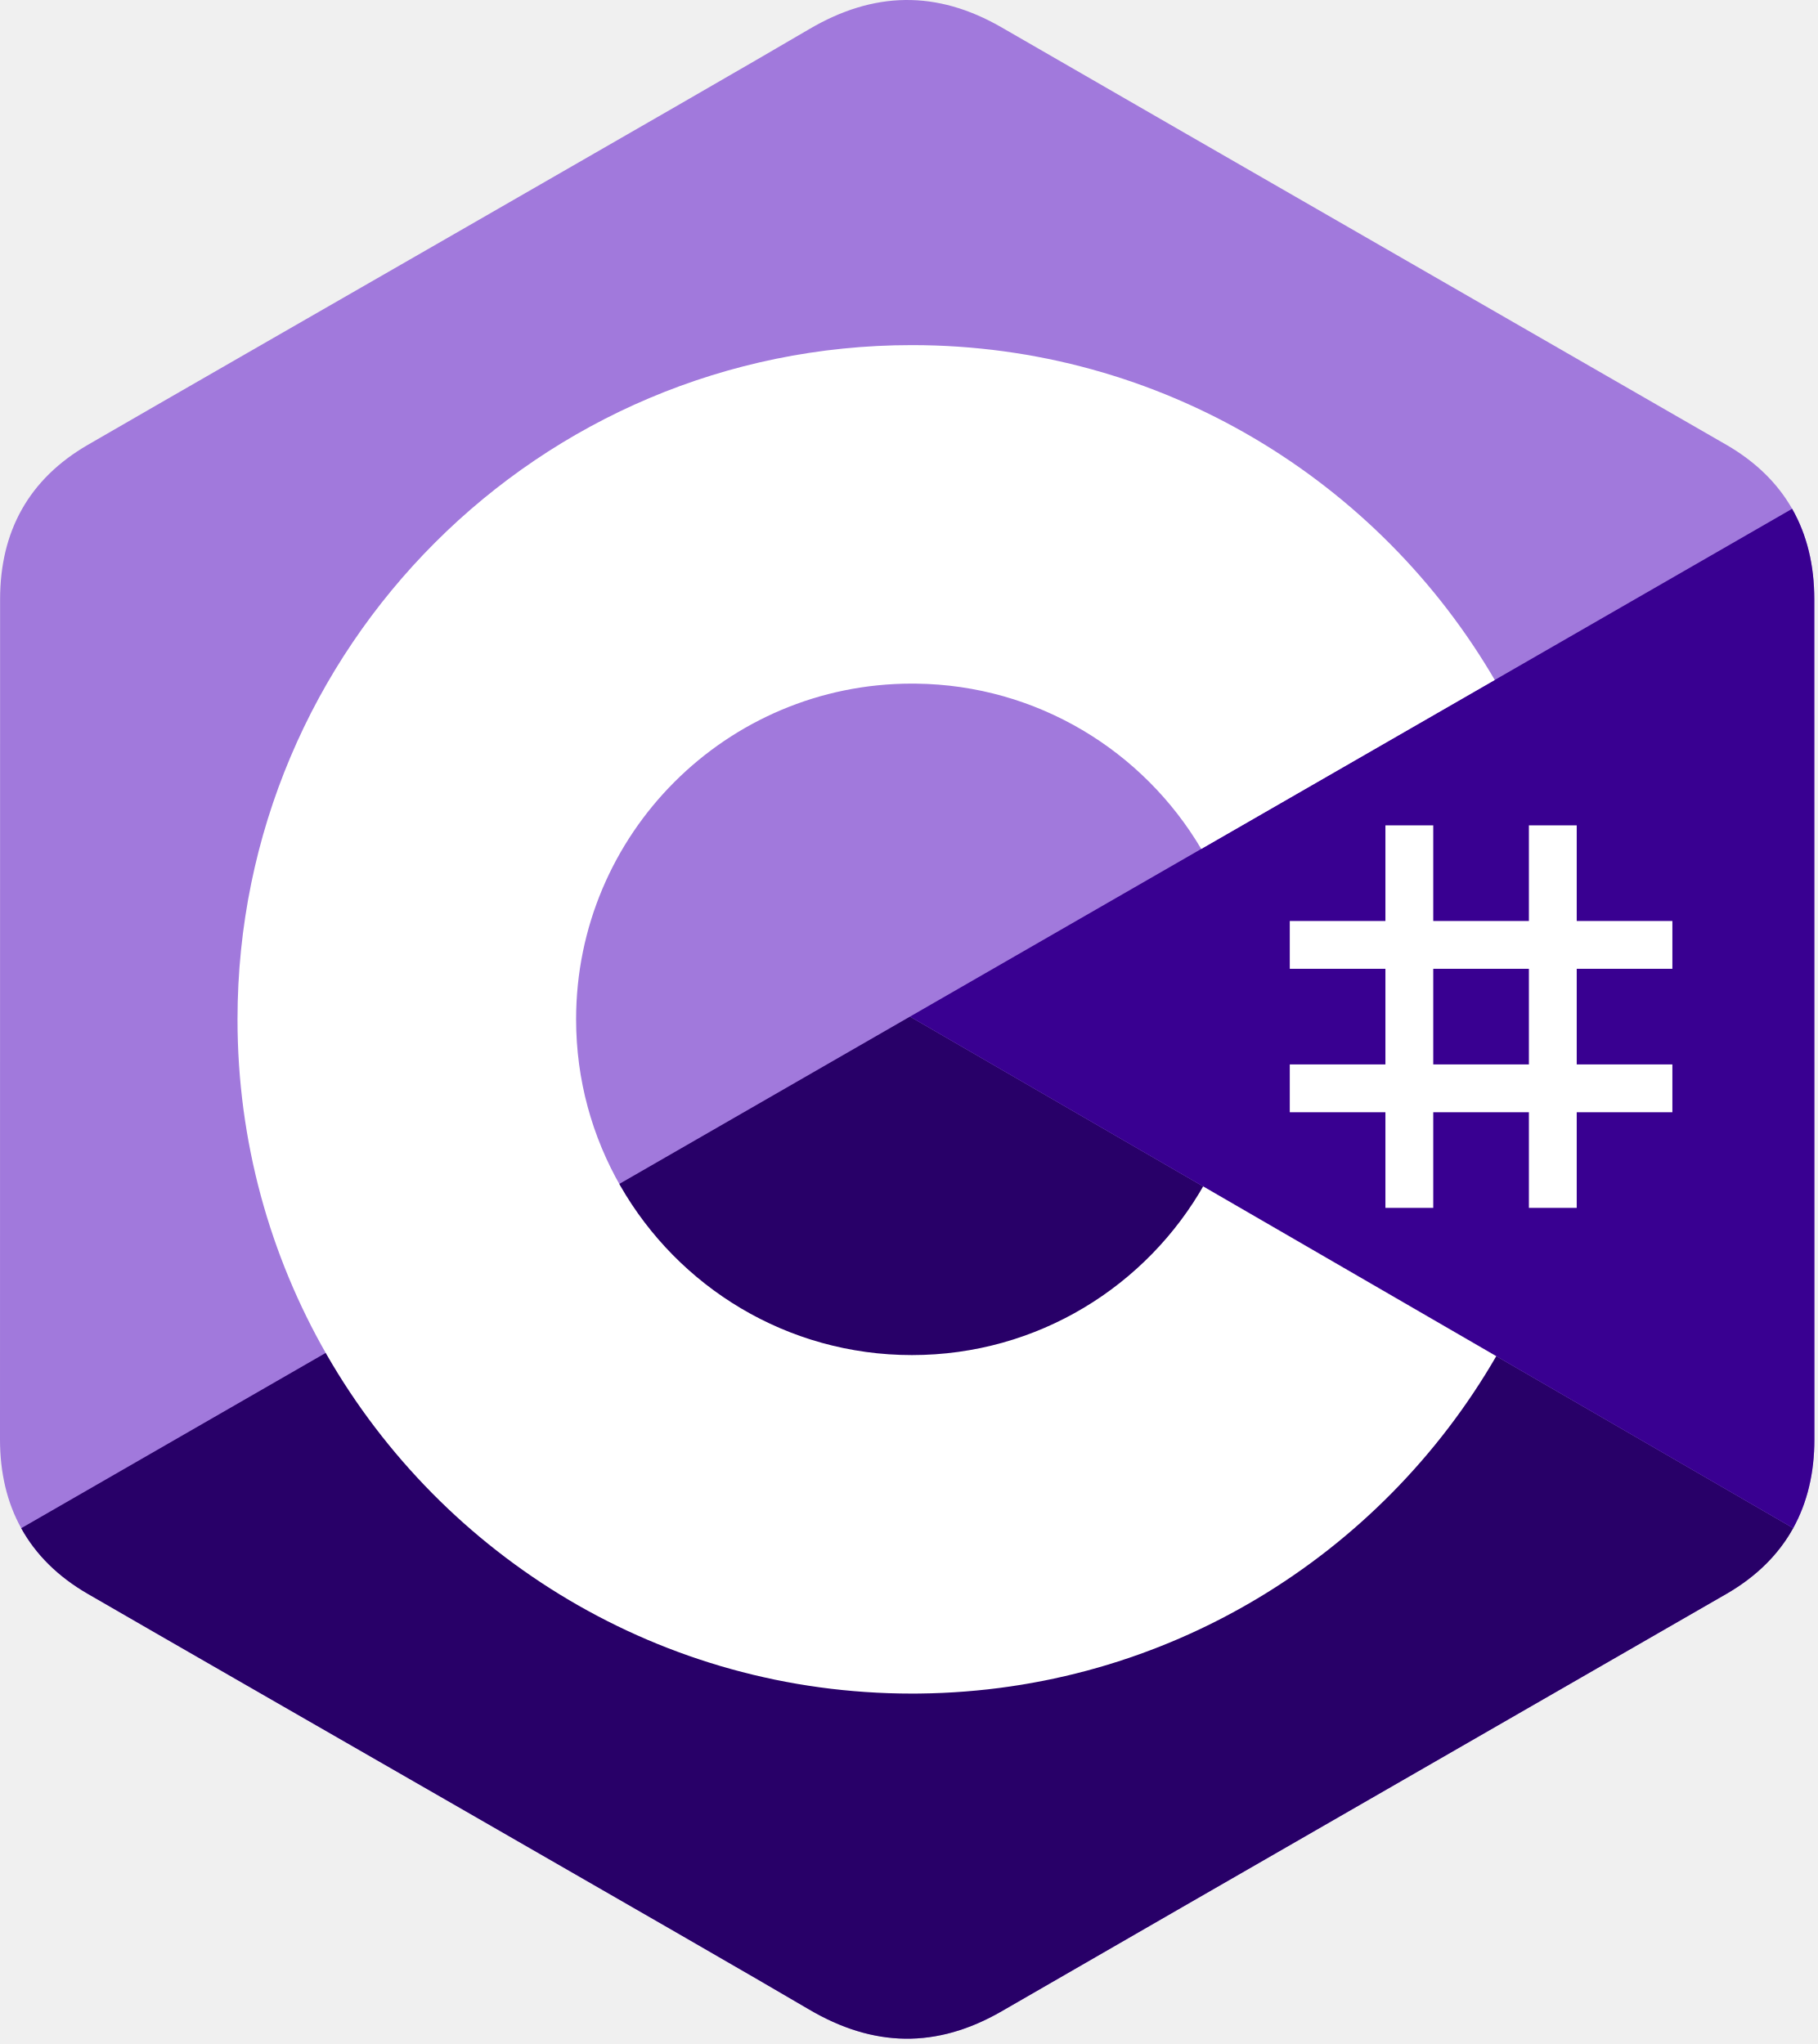
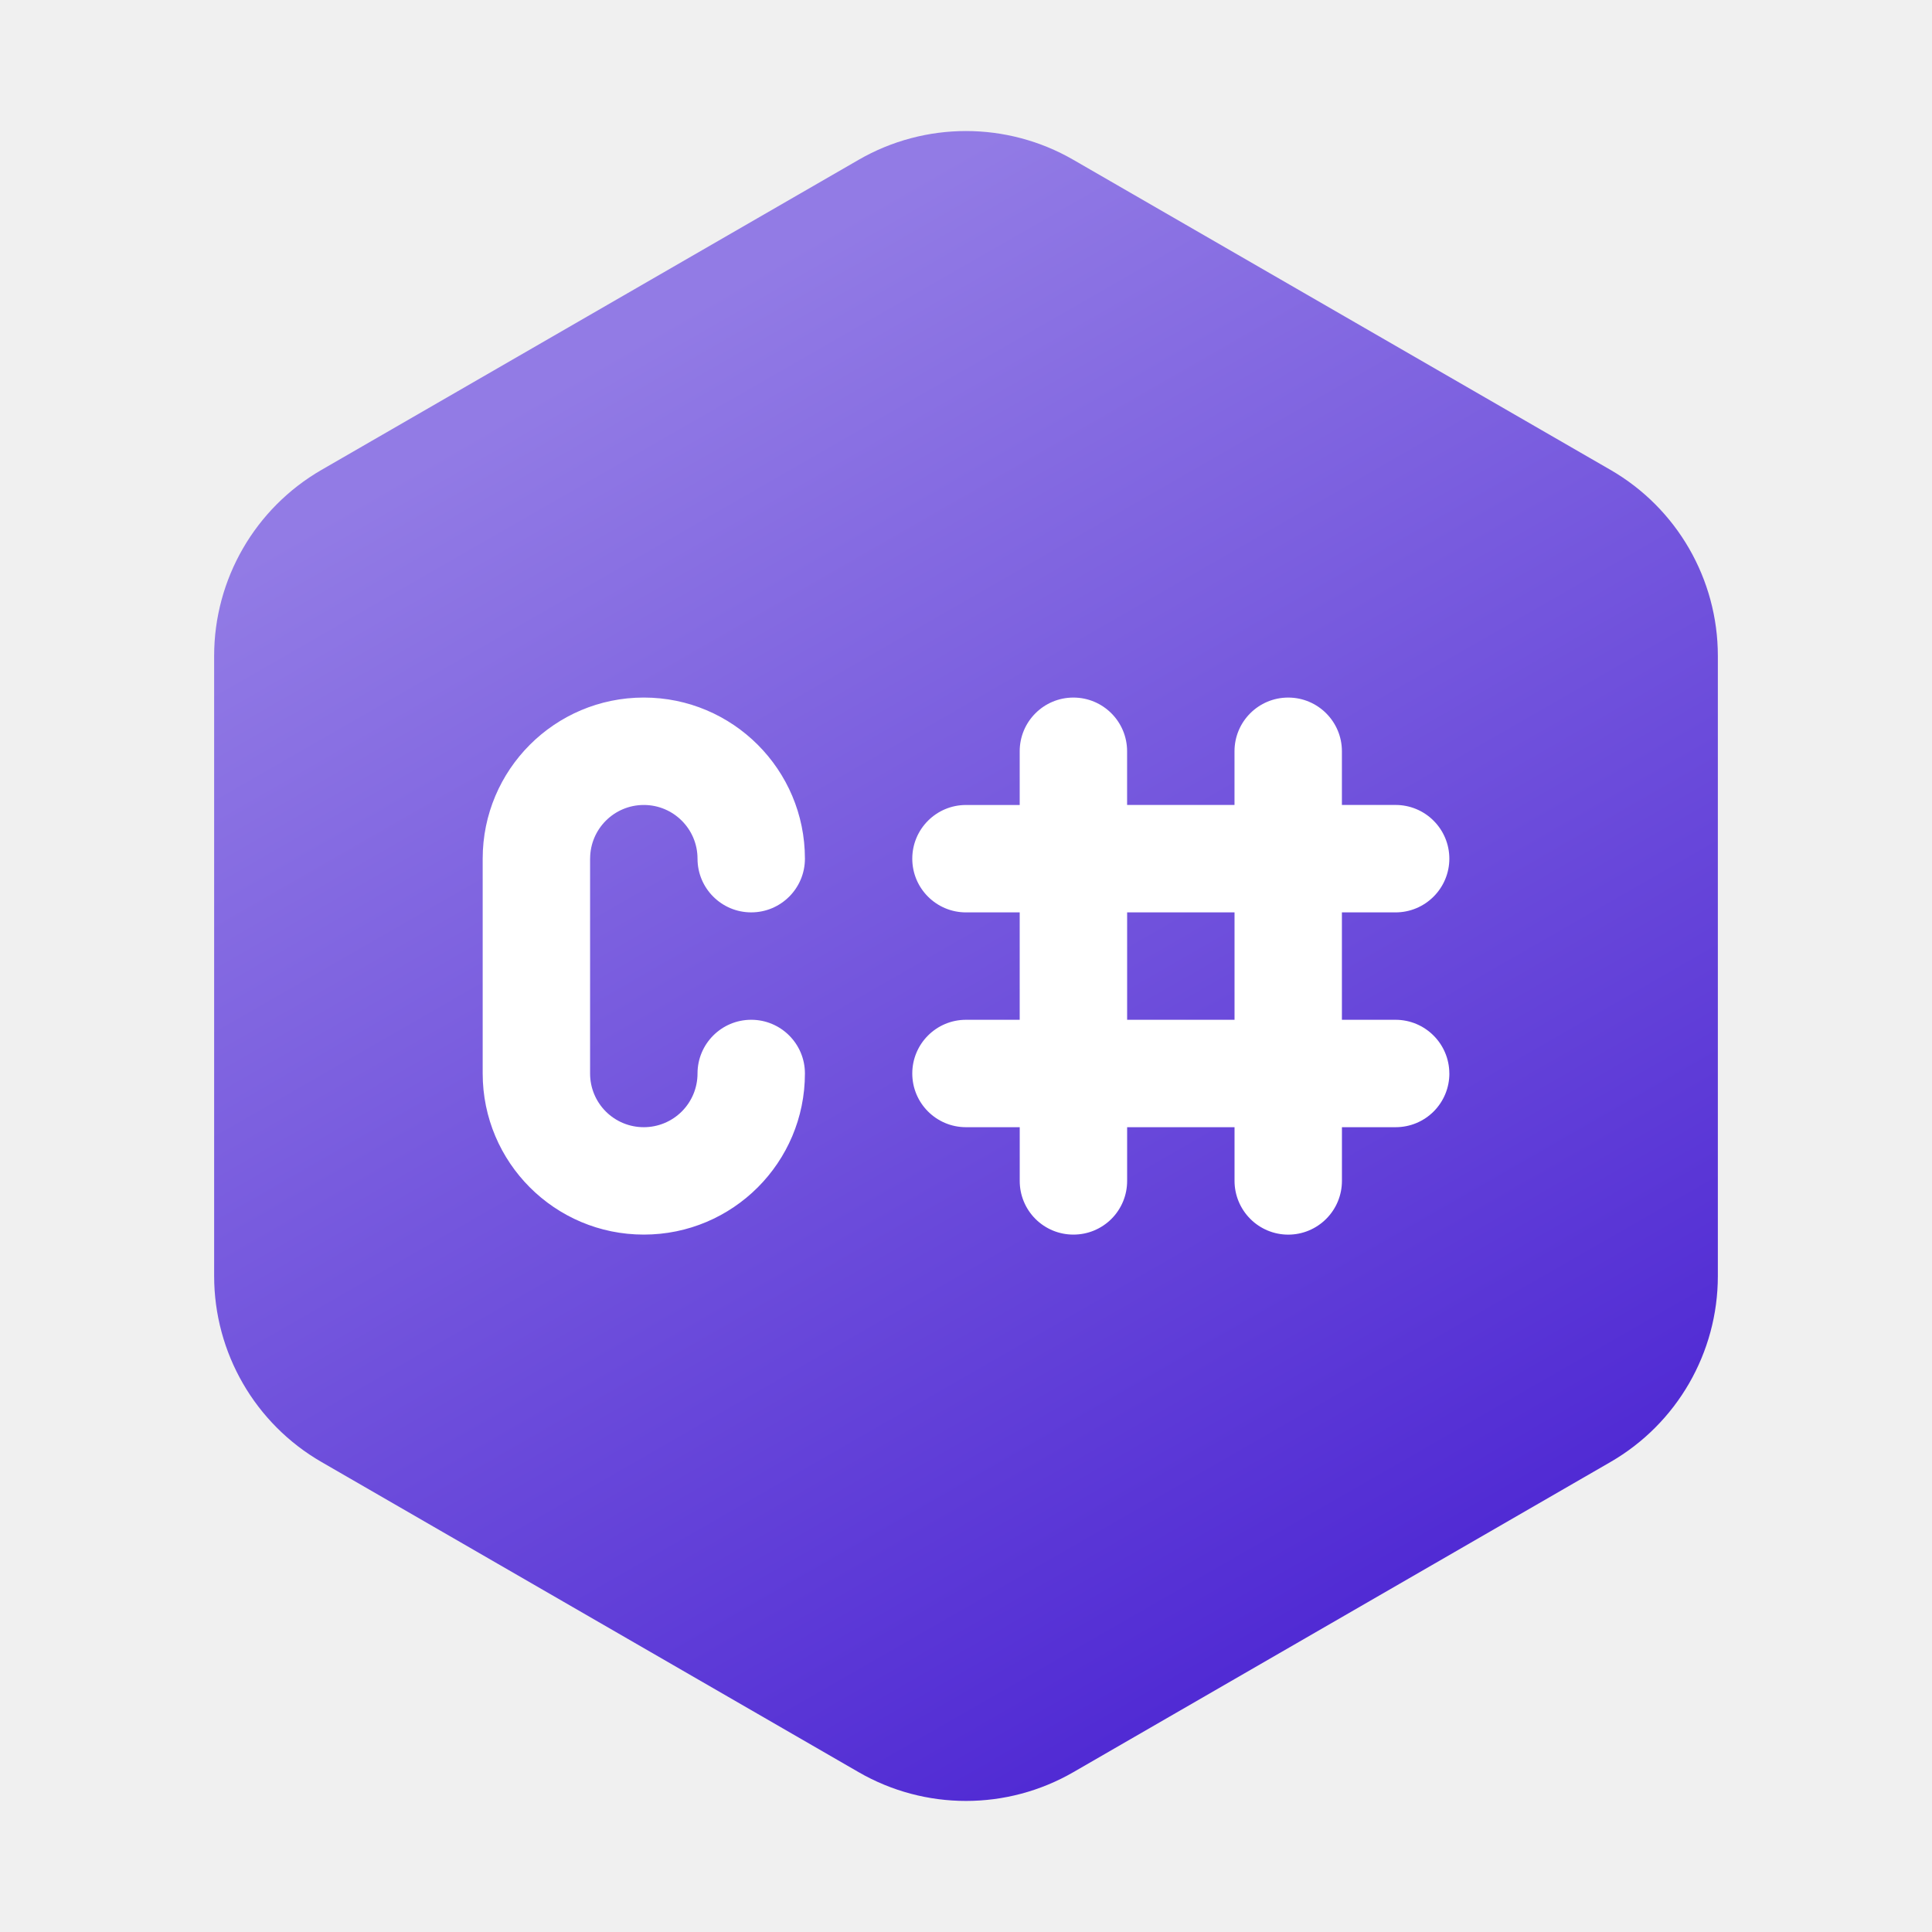
- <svg xmlns="http://www.w3.org/2000/svg" width="256" height="288" viewBox="0 0 256 288" fill="none">
-   <path d="M255.569 84.452C255.567 79.622 254.534 75.354 252.445 71.691C250.393 68.089 247.32 65.07 243.198 62.683C209.173 43.064 175.115 23.505 141.101 3.866C131.931 -1.428 123.04 -1.235 113.938 4.135C100.395 12.122 32.59 50.969 12.385 62.672C4.064 67.489 0.015 74.861 0.013 84.443C0 123.898 0.013 163.352 0 202.808C0 207.532 0.991 211.717 2.988 215.325C5.041 219.036 8.157 222.138 12.374 224.579C32.58 236.282 100.394 275.126 113.934 283.115C123.04 288.488 131.931 288.68 141.104 283.384C175.119 263.744 209.179 244.186 243.209 224.567C247.426 222.127 250.542 219.023 252.595 215.315C254.589 211.707 255.582 207.522 255.582 202.797C255.582 202.797 255.582 123.908 255.569 84.452Z" fill="#A179DC" />
-   <path d="M128.182 143.241L2.988 215.325C5.041 219.036 8.157 222.138 12.374 224.579C32.58 236.282 100.394 275.126 113.934 283.115C123.04 288.488 131.931 288.68 141.104 283.384C175.119 263.744 209.179 244.186 243.209 224.567C247.426 222.127 250.542 219.023 252.595 215.315L128.182 143.241Z" fill="#280068" />
-   <path d="M255.569 84.452C255.567 79.622 254.534 75.354 252.445 71.691L128.182 143.241L252.595 215.315C254.589 211.707 255.58 207.522 255.582 202.797C255.582 202.797 255.582 123.908 255.569 84.452Z" fill="#390091" />
-   <path d="M201.892 116.294V129.768H215.366V116.294H222.103V129.768H235.577V136.504H222.103V149.978H235.577V156.715H222.103V170.189H215.366V156.715H201.892V170.189H195.155V156.715H181.682V149.978H195.155V136.504H181.682V129.768H195.155V116.294H201.892ZM215.366 136.504H201.892V149.978H215.366V136.504Z" fill="white" />
-   <path d="M128.457 48.626C163.601 48.626 194.284 67.712 210.719 96.082L210.558 95.809L169.21 119.617C161.063 105.824 146.128 96.515 128.996 96.323L128.457 96.32C102.331 96.32 81.151 117.5 81.151 143.625C81.151 152.169 83.428 160.178 87.39 167.095C95.544 181.33 110.873 190.931 128.457 190.931C146.15 190.931 161.566 181.208 169.678 166.821L169.481 167.166L210.768 191.084C194.513 219.214 164.25 238.241 129.515 238.62L128.457 238.626C93.202 238.626 62.431 219.422 46.038 190.902C38.035 176.979 33.456 160.838 33.456 143.625C33.456 91.159 75.988 48.626 128.457 48.626Z" fill="white" />
+ <svg xmlns="http://www.w3.org/2000/svg" width="204.8" height="204.8" viewBox="0 0 54.187 54.187" version="1.1" id="svg1">
+   <defs id="defs12">
+     <linearGradient id="a" x1="46.773" x2="69.907" y1="86.462" y2="126.732" gradientTransform="translate(-233.983 -518.974) scale(8.78996)" gradientUnits="userSpaceOnUse">
+       <stop stop-color="#927BE5" id="stop1" />
+       <stop offset="1" stop-color="#512BD4" id="stop2" />
+     </linearGradient>
+     <filter id="b" width="42.845" height="39.136" x="44.629" y="91.89" color-interpolation-filters="sRGB" filterUnits="userSpaceOnUse">
+       <feFlood flood-opacity="0" result="BackgroundImageFix" id="feFlood2" />
+       <feColorMatrix in="SourceAlpha" result="hardAlpha" type="matrix" values="0 0 0 0 0 0 0 0 0 0 0 0 0 0 0 0 0 0 127 0" id="feColorMatrix2" />
+       <feOffset id="feOffset2" />
+       <feColorMatrix type="matrix" values="0 0 0 0 0 0 0 0 0 0 0 0 0 0 0 0 0 0 0.1 0" id="feColorMatrix3" />
+       <feBlend in2="BackgroundImageFix" mode="normal" result="effect1_dropShadow_2037_2800" id="feBlend3" />
+       <feColorMatrix in="SourceAlpha" result="hardAlpha" type="matrix" values="0 0 0 0 0 0 0 0 0 0 0 0 0 0 0 0 0 0 127 0" id="feColorMatrix4" />
+       <feOffset dy="1" id="feOffset4" />
+       <feGaussianBlur stdDeviation="2.499" id="feGaussianBlur4" />
+       <feColorMatrix type="matrix" values="0 0 0 0 0 0 0 0 0 0 0 0 0 0 0 0 0 0 0.1 0" id="feColorMatrix5" />
+       <feBlend in2="effect1_dropShadow_2037_2800" mode="normal" result="effect2_dropShadow_2037_2800" id="feBlend5" />
+       <feColorMatrix in="SourceAlpha" result="hardAlpha" type="matrix" values="0 0 0 0 0 0 0 0 0 0 0 0 0 0 0 0 0 0 127 0" id="feColorMatrix6" />
+       <feOffset dy="4" id="feOffset6" />
+       <feGaussianBlur stdDeviation="2" id="feGaussianBlur6" />
+       <feColorMatrix type="matrix" values="0 0 0 0 0 0 0 0 0 0 0 0 0 0 0 0 0 0 0.09 0" id="feColorMatrix7" />
+       <feBlend in2="effect2_dropShadow_2037_2800" mode="normal" result="effect3_dropShadow_2037_2800" id="feBlend7" />
+       <feColorMatrix in="SourceAlpha" result="hardAlpha" type="matrix" values="0 0 0 0 0 0 0 0 0 0 0 0 0 0 0 0 0 0 127 0" id="feColorMatrix8" />
+       <feOffset dy="9" id="feOffset8" />
+       <feGaussianBlur stdDeviation="2.5" id="feGaussianBlur8" />
+       <feColorMatrix type="matrix" values="0 0 0 0 0 0 0 0 0 0 0 0 0 0 0 0 0 0 0.05 0" id="feColorMatrix9" />
+       <feBlend in2="effect3_dropShadow_2037_2800" mode="normal" result="effect4_dropShadow_2037_2800" id="feBlend9" />
+       <feColorMatrix in="SourceAlpha" result="hardAlpha" type="matrix" values="0 0 0 0 0 0 0 0 0 0 0 0 0 0 0 0 0 0 127 0" id="feColorMatrix10" />
+       <feOffset dy="15" id="feOffset10" />
+       <feGaussianBlur stdDeviation="3" id="feGaussianBlur10" />
+       <feColorMatrix type="matrix" values="0 0 0 0 0 0 0 0 0 0 0 0 0 0 0 0 0 0 0.01 0" id="feColorMatrix11" />
+       <feBlend in2="effect4_dropShadow_2037_2800" mode="normal" result="effect5_dropShadow_2037_2800" id="feBlend11" />
+       <feBlend in="SourceGraphic" in2="effect5_dropShadow_2037_2800" mode="normal" result="shape" id="feBlend12" />
+     </filter>
+   </defs>
+   <path d="M135.731 285.85v173.93c0 21.517 11.478 41.418 30.125 52.168l150.624 86.976a60.223 60.223 0 0 0 60.25 0l150.623-86.976a60.237 60.237 0 0 0 30.124-52.169V285.851c0-21.525-11.477-41.423-30.124-52.177L376.729 146.72a60.21 60.21 0 0 0-60.249 0l-150.624 86.954a60.245 60.245 0 0 0-30.125 52.177z" fill="url(#a)" transform="matrix(.1 0 0 .1 -7.567 -10.189)" id="path12" />
+   <path d="M54.056 98.03v6.855a1.711 1.711 0 0 0 1.714 1.714 1.713 1.713 0 0 0 1.714-1.714 1.713 1.713 0 1 1 3.427 0 5.14 5.14 0 1 1-10.282 0v-6.854a5.14 5.14 0 1 1 10.282 0 1.712 1.712 0 1 1-3.427 0 1.712 1.712 0 1 0-3.427 0zm27.418 6.855a1.712 1.712 0 0 1-1.714 1.714h-1.714v1.713c0 .455-.18.891-.502 1.212a1.71 1.71 0 0 1-2.423 0 1.719 1.719 0 0 1-.502-1.212v-1.713h-3.427v1.713a1.71 1.71 0 0 1-1.714 1.714 1.71 1.71 0 0 1-1.713-1.714v-1.713H66.05a1.713 1.713 0 1 1 0-3.427h1.714v-3.427H66.05a1.712 1.712 0 1 1 0-3.427h1.714v-1.714a1.713 1.713 0 1 1 3.427 0v1.713h3.427v-1.713a1.712 1.712 0 1 1 3.427 0v1.713h1.714c.454 0 .89.18 1.211.502a1.71 1.71 0 0 1 0 2.423 1.712 1.712 0 0 1-1.211.503h-1.714v3.427h1.714a1.718 1.718 0 0 1 1.714 1.713zm-6.855-5.14h-3.427v3.427h3.427z" fill="#fff" filter="url(#b)" style="mix-blend-mode:screen" transform="matrix(.879 0 0 .879 -30.965 -62.086)" id="path13" />
</svg>
